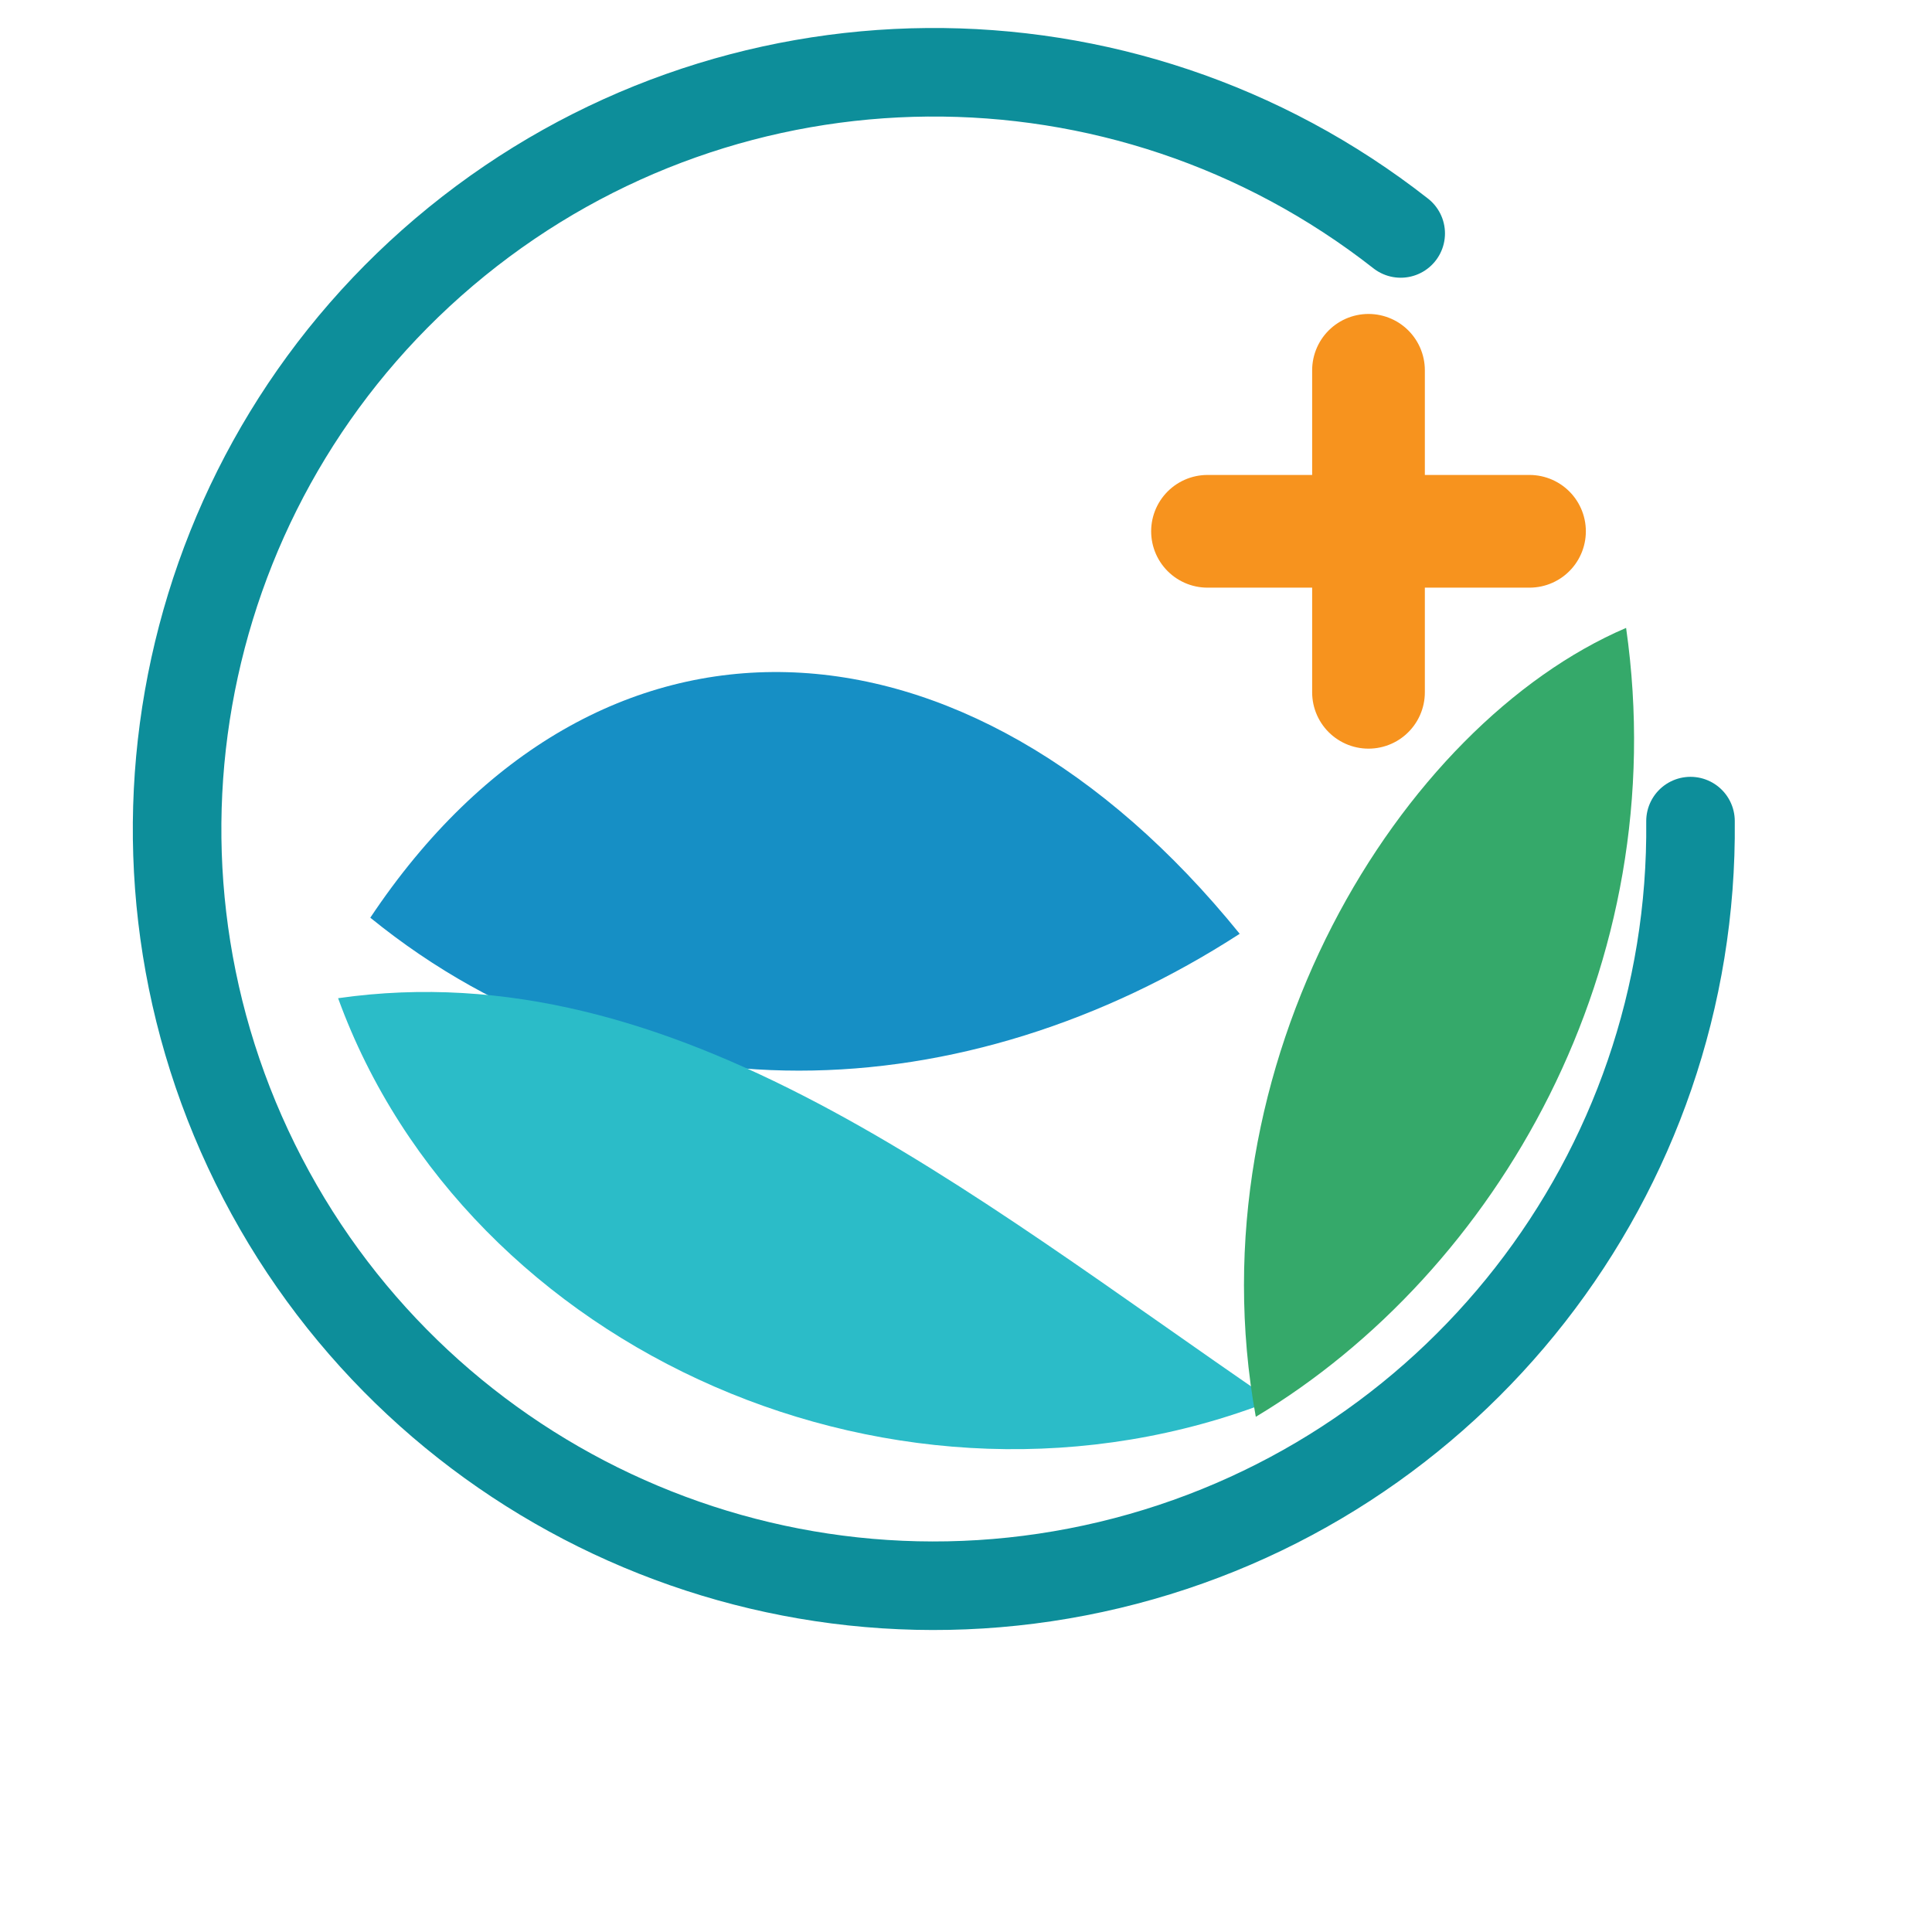
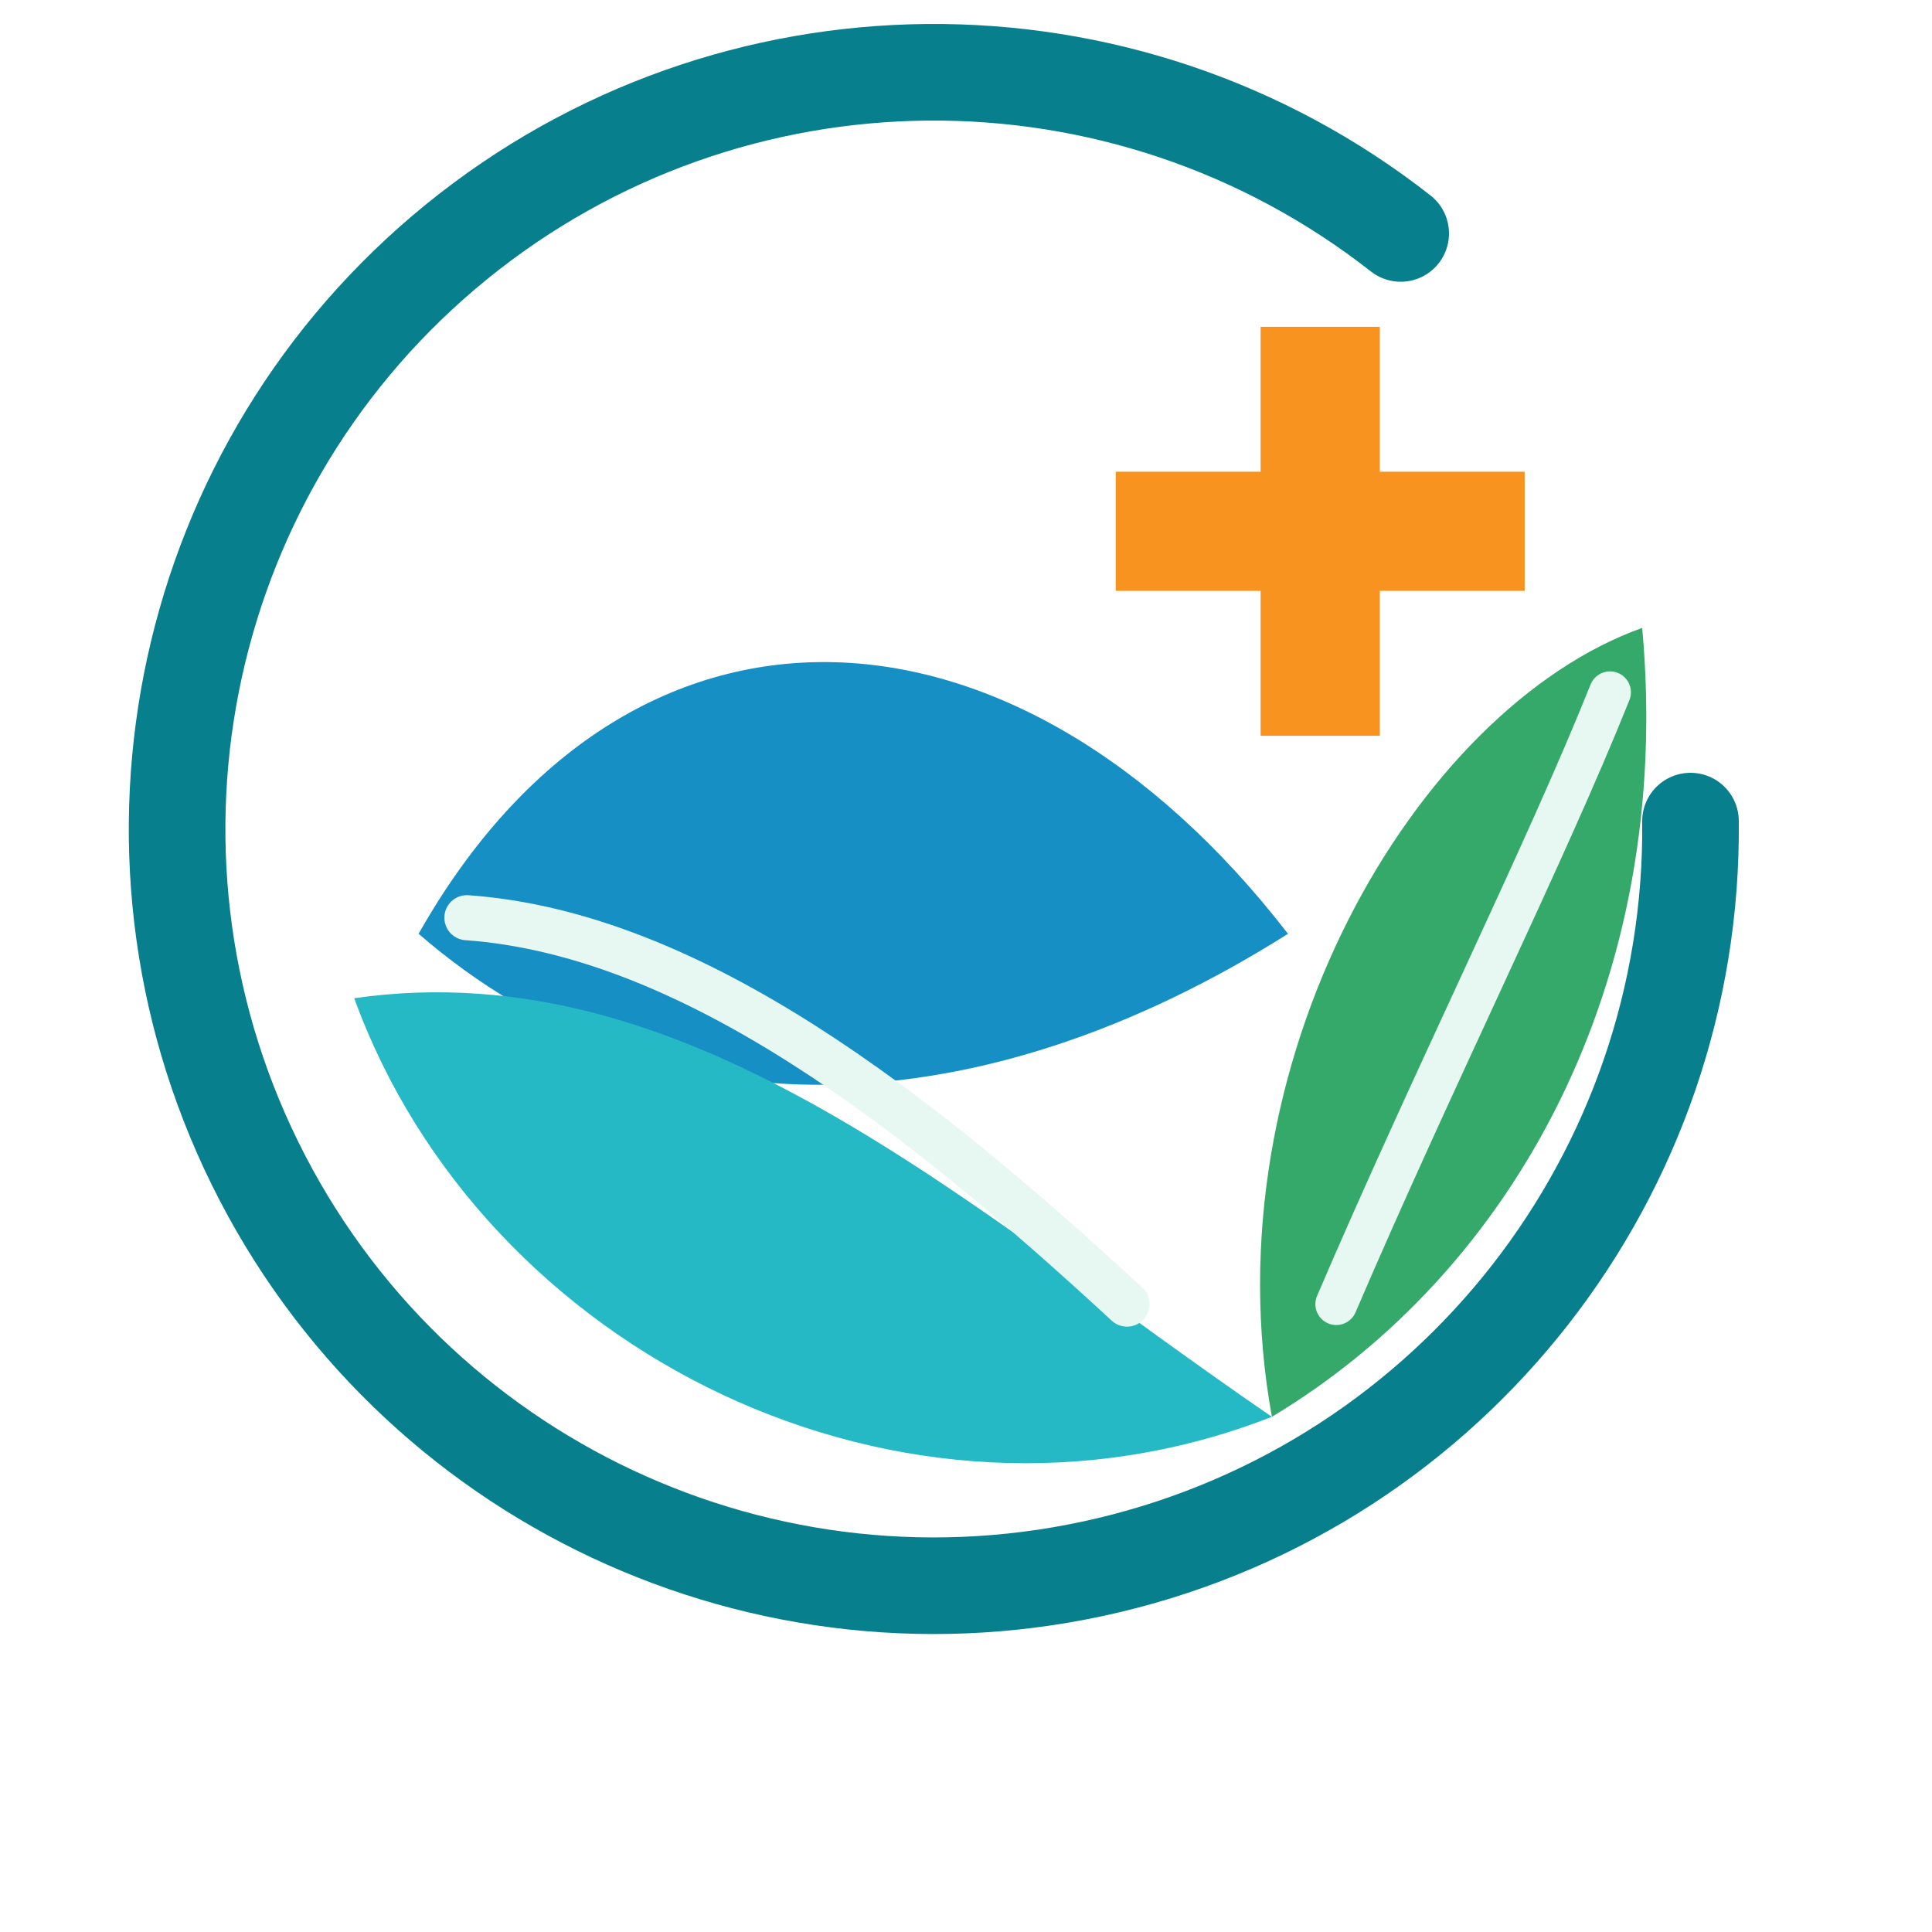
- <svg xmlns="http://www.w3.org/2000/svg" viewBox="0 0 120 120" fill="none" role="img" aria-labelledby="health-title">
-   <path d="M87 14.5A47 47 0 1 0 105 51" stroke="#0D8E9A" stroke-width="5.5" stroke-linecap="round" />
-   <path d="M23 57C37 36 60 37 77 58C60 69 39 70 23 57Z" fill="#168FC5" />
-   <path d="M21 62C42 59 60 74 79 87C56 96 29 84 21 62Z" fill="#2BBCC8" />
-   <path d="M78 88C74 66 87 45 101 39C104 60 93 79 78 88Z" fill="#35A96A" />
-   <path d="M85 23V43M75 33H95" stroke="#F7931E" stroke-width="7" stroke-linecap="round" />
+ <svg xmlns="http://www.w3.org/2000/svg" viewBox="0 0 120 120" fill="none" role="img" aria-labelledby="brand-title">
+   <path d="M87 14.5A47 47 0 1 0 105 51" stroke="#087F8C" stroke-width="6" stroke-linecap="round" />
+   <path d="M26 58C39 35 63 36 80 58C61 70 41 71 26 58Z" fill="#168FC5" />
+   <path d="M22 62C43 59 60 75 79 88C56 97 30 84 22 62Z" fill="#25B9C5" />
+   <path d="M79 88C75 66 88 44 102 39C104 61 94 79 79 88Z" fill="#35A96A" />
+   <path d="M29 57C43 58 57 69 70 81" stroke="#E7F7F2" stroke-width="2.8" stroke-linecap="round" />
+   <path d="M83 81C89 67 96 53 100 43" stroke="#E7F7F2" stroke-width="2.6" stroke-linecap="round" />
+   <path d="M82 24V42M73 33H91" stroke="#F7931E" stroke-width="7.4" stroke-linecap="square" />
</svg>
